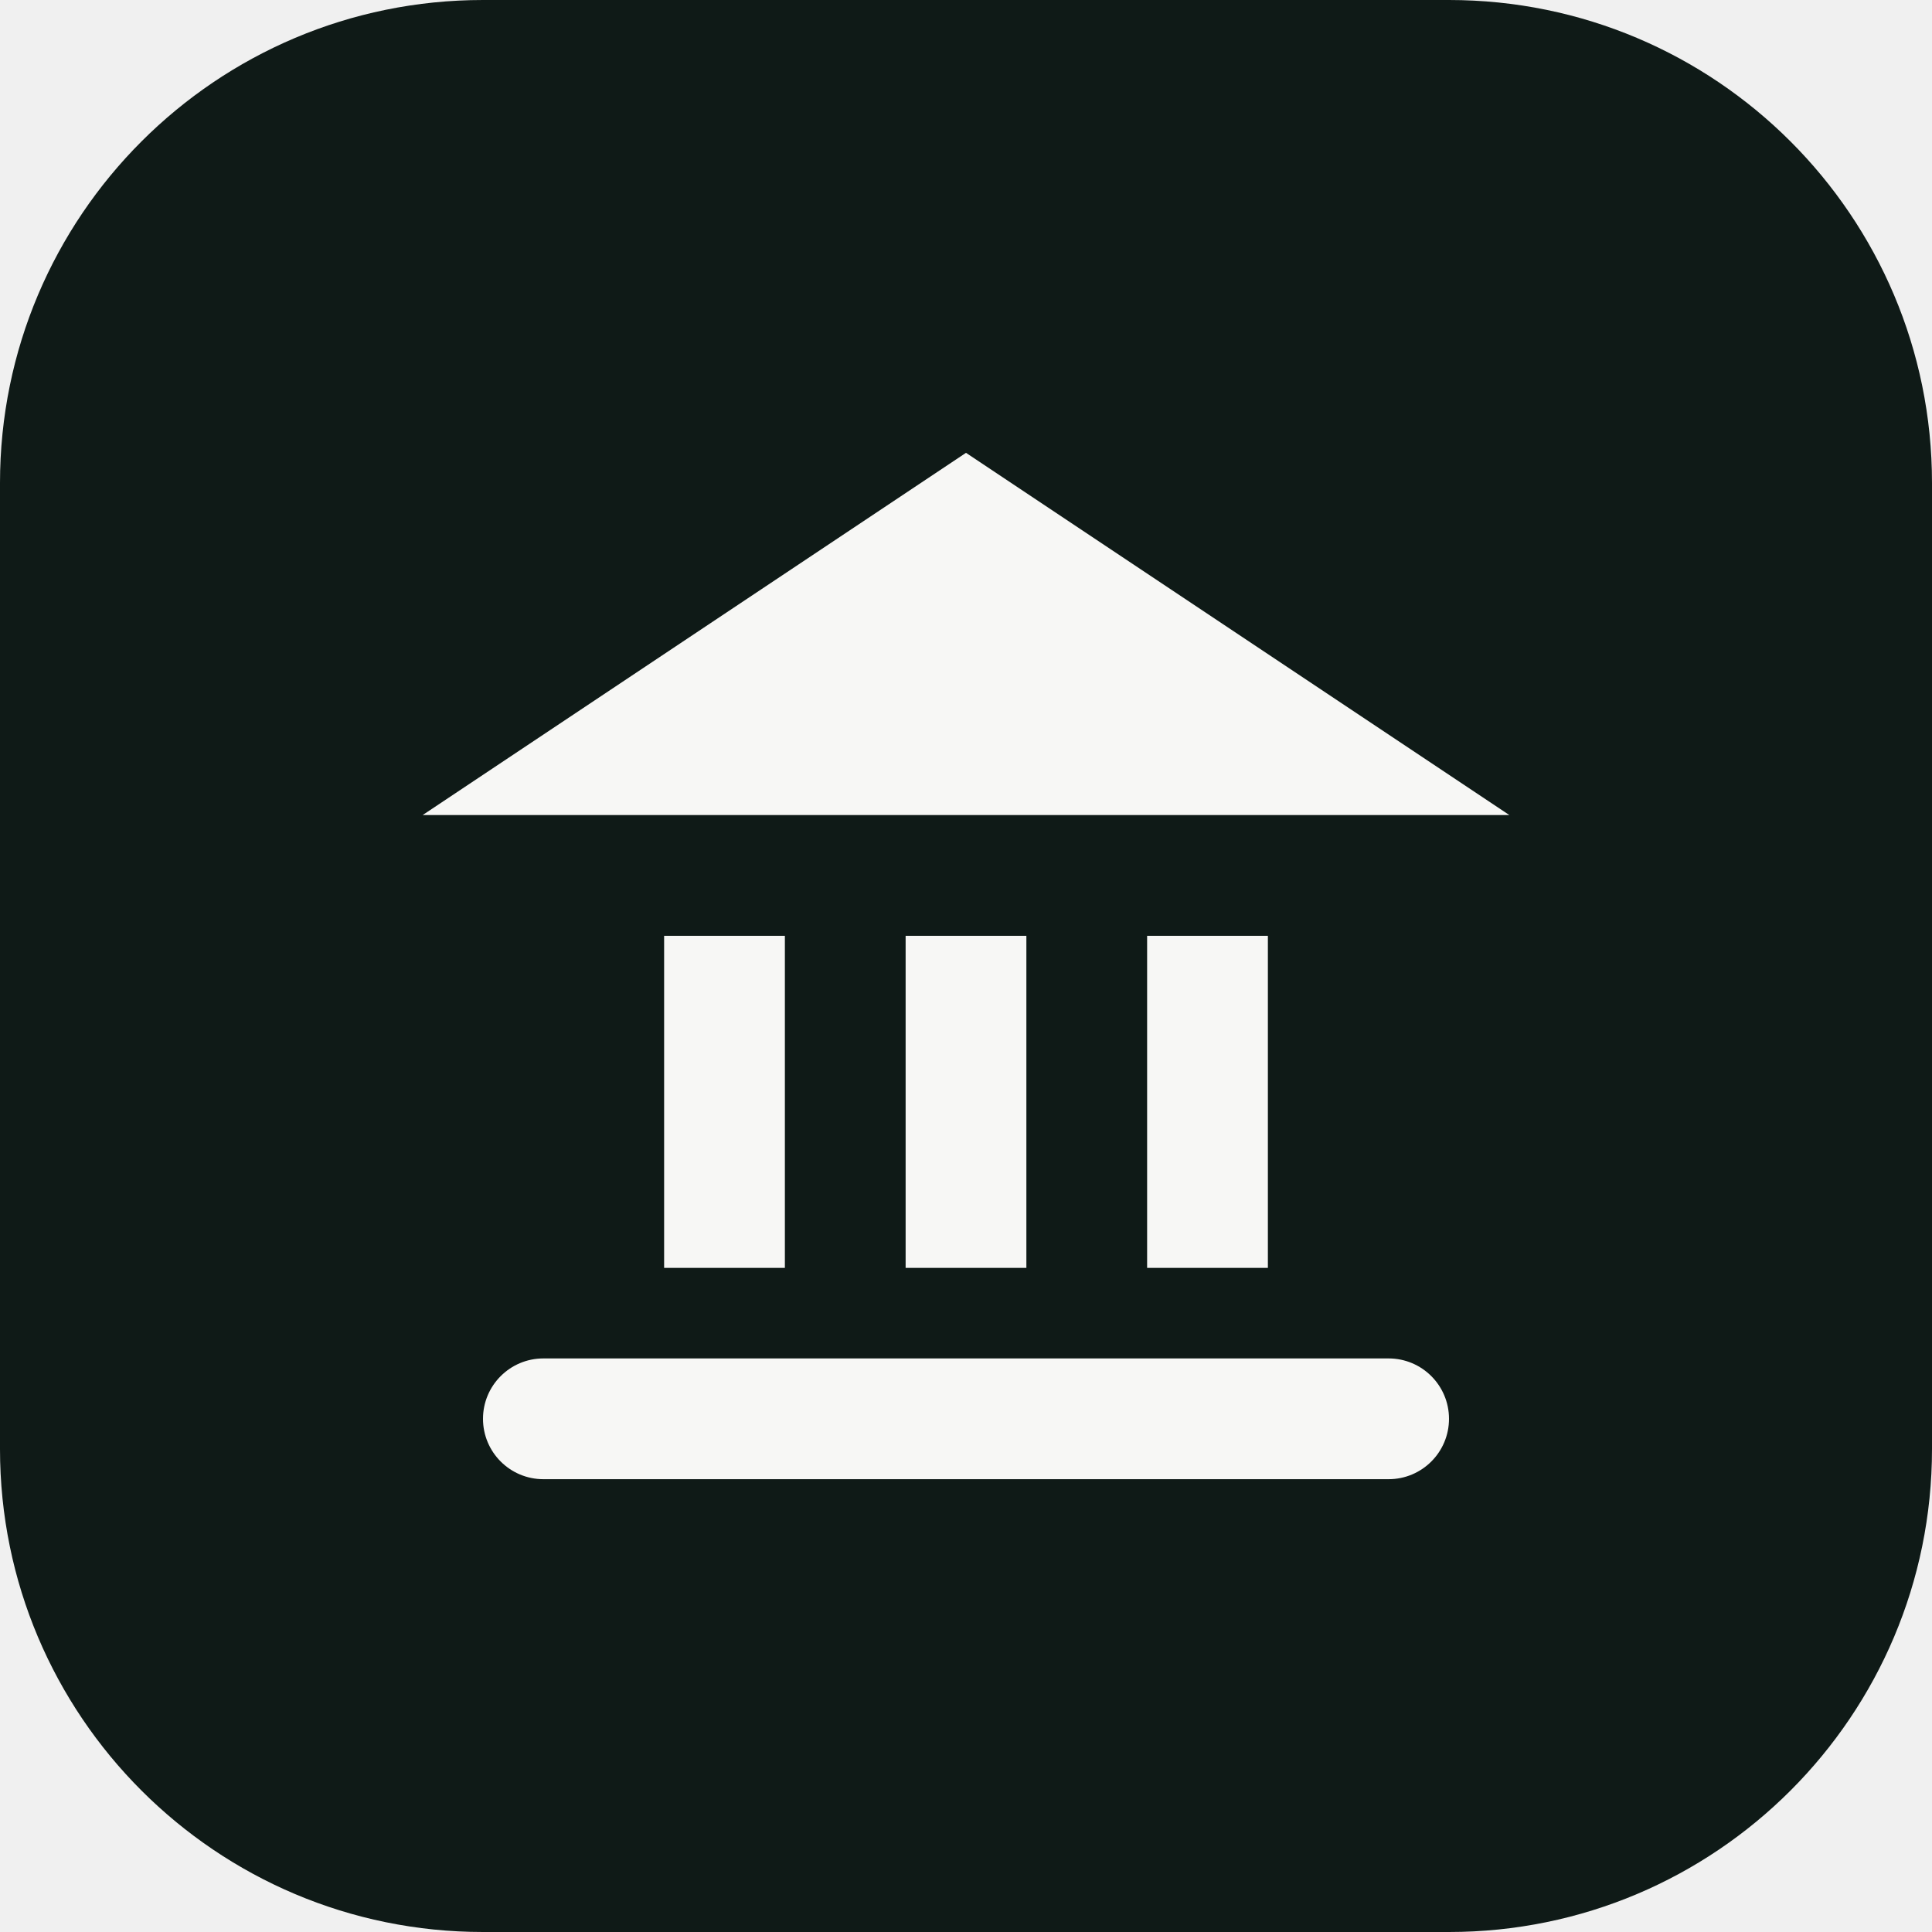
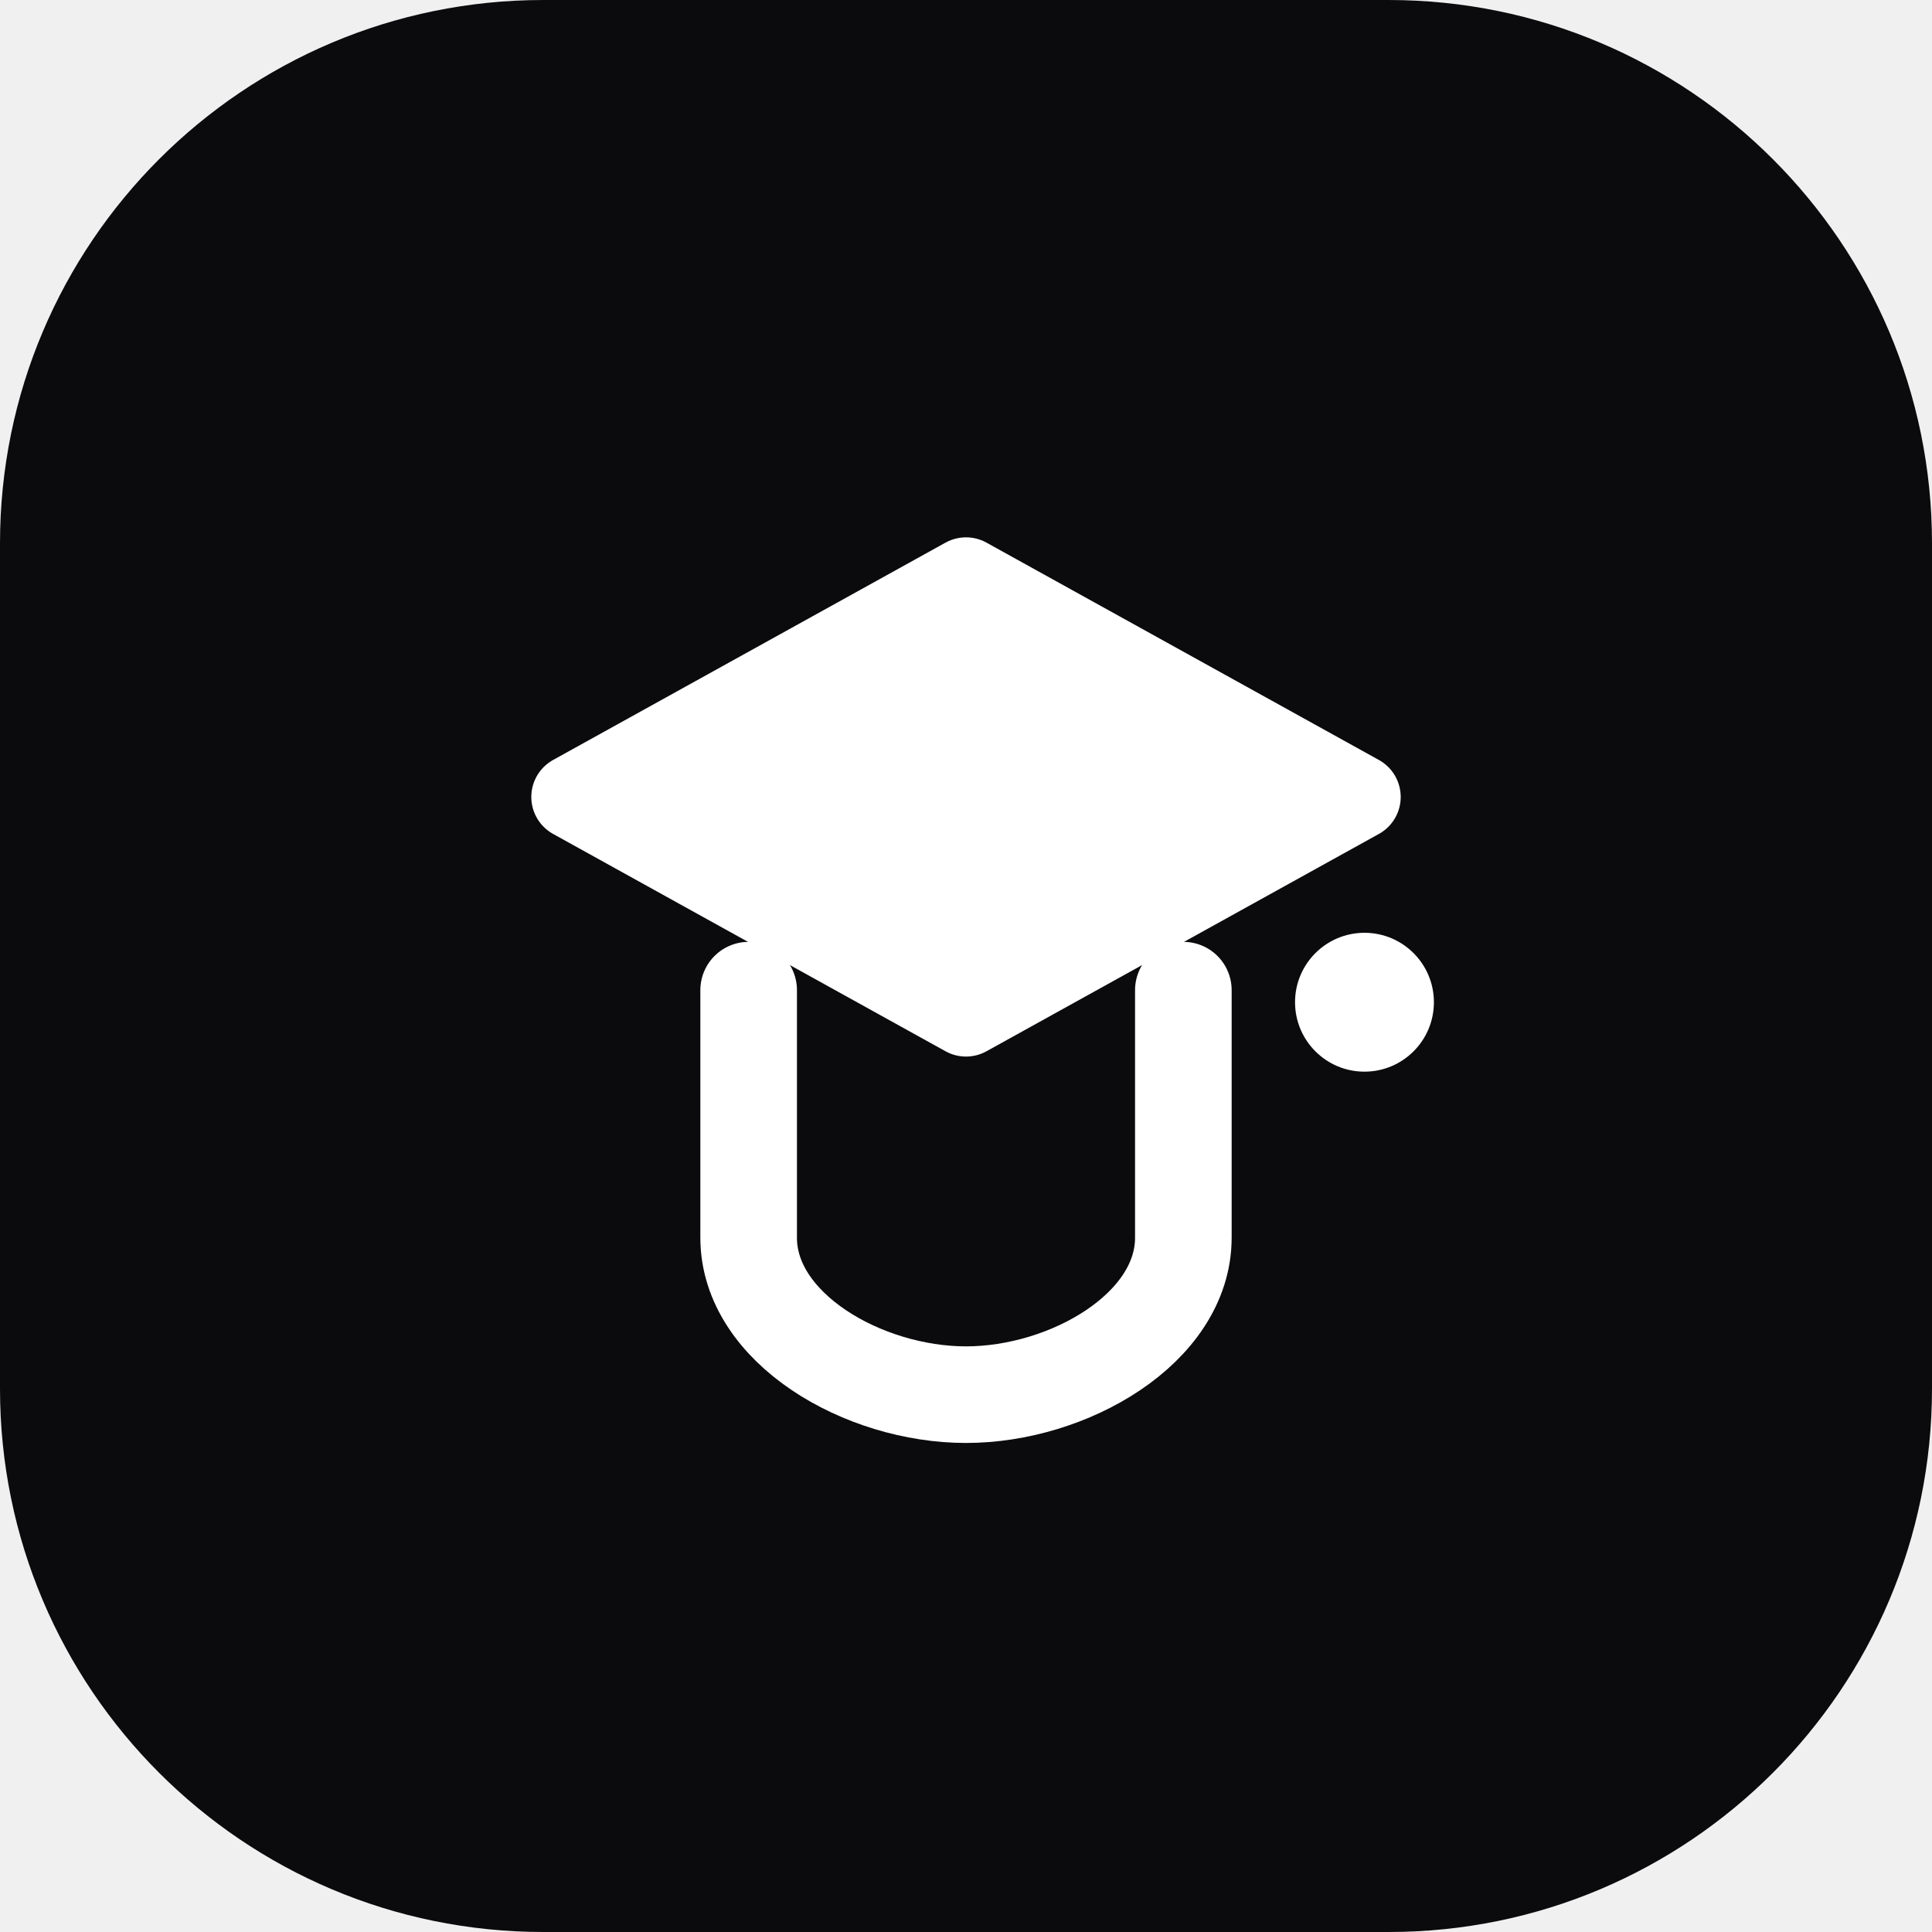
<svg xmlns="http://www.w3.org/2000/svg" viewBox="0 0 64 64" role="img" aria-label="Campusly">
-   <rect width="64" height="64" rx="16" fill="#0f1a17" />
-   <path d="M32 15 14 27h36L32 15z" fill="#f7f7f5" />
-   <path d="M22 31v11h4V31h-4zm8 0v11h4V31h-4zm8 0v11h4V31h-4z" fill="#f7f7f5" />
-   <rect x="16" y="45" width="32" height="4" rx="2" fill="#f7f7f5" />
+   <rect width="64" height="64" rx="18" fill="#0b0b0d" />
+   <path d="M19 26.4 32 19.2l13 7.2L32 33.6 19 26.4Z" fill="#ffffff" stroke="#ffffff" stroke-width="2.8" stroke-linejoin="round" />
+   <path d="M24.8 32.8v8.2c0 3 3.8 5.2 7.2 5.2s7.2-2.2 7.2-5.2v-8.2" stroke="#ffffff" stroke-width="3.2" stroke-linecap="round" stroke-linejoin="round" fill="none" />
+   <circle cx="45.2" cy="33.2" r="2.3" fill="#ffffff" />
</svg>
